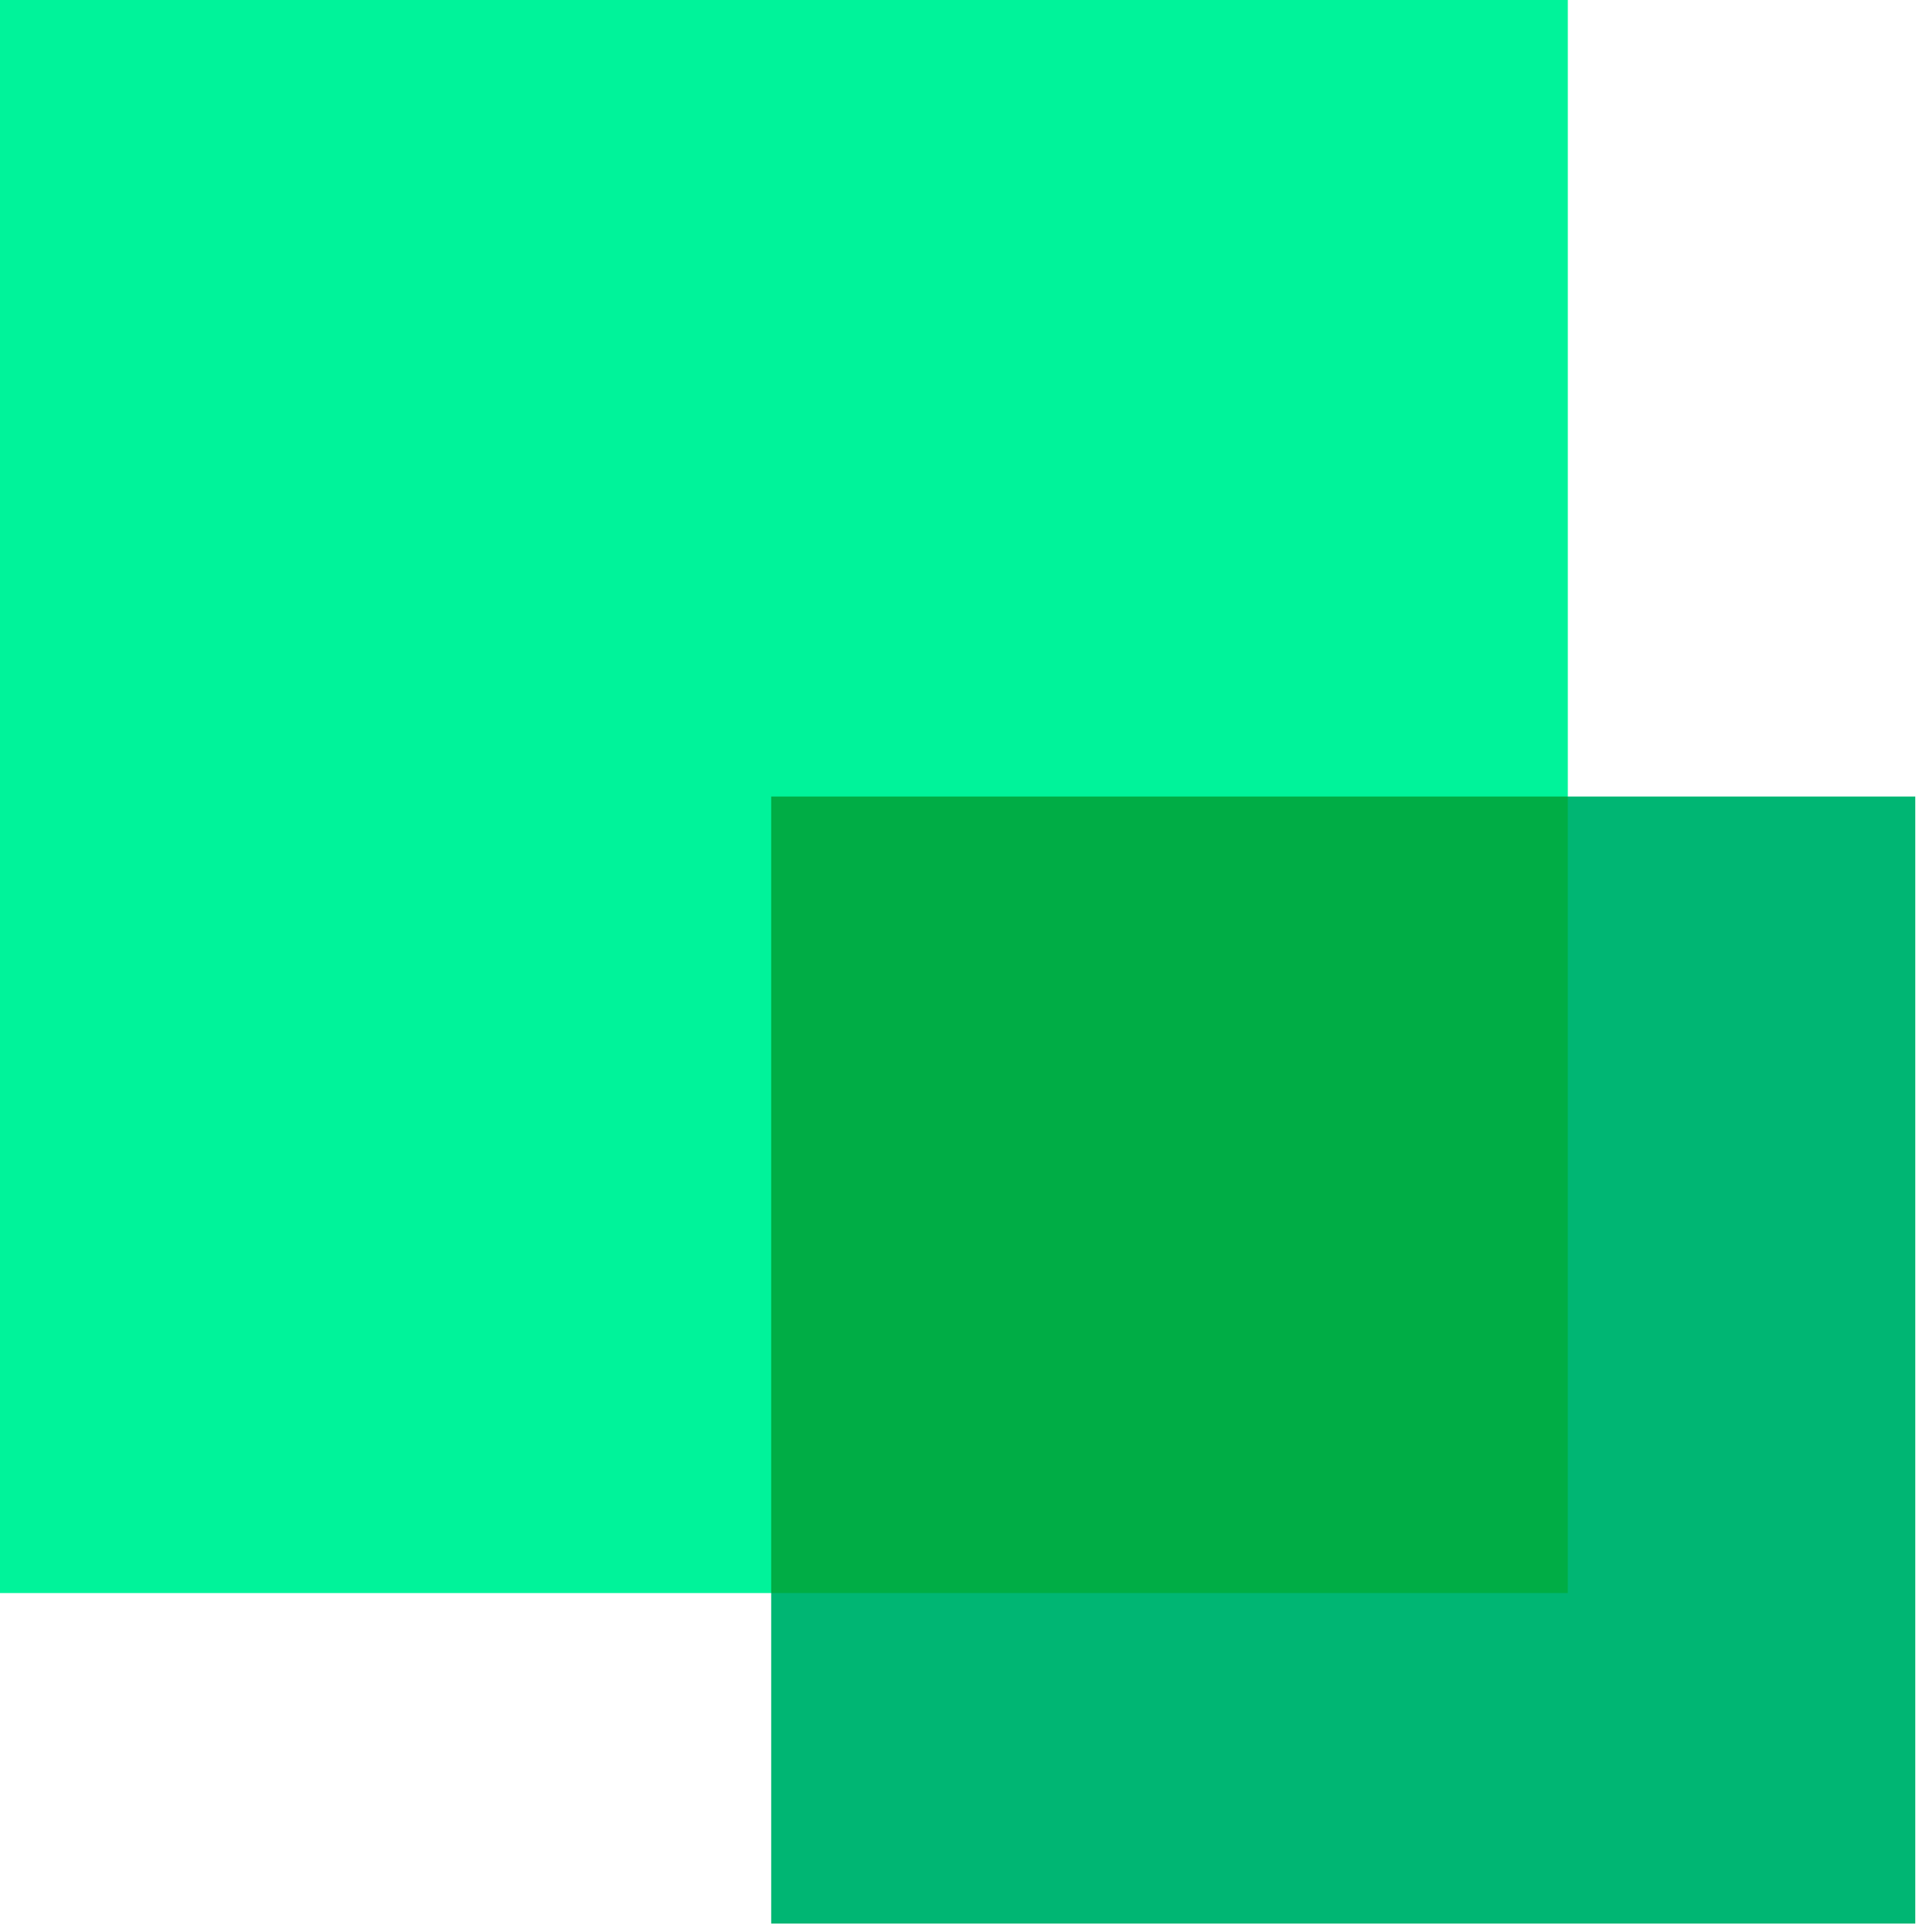
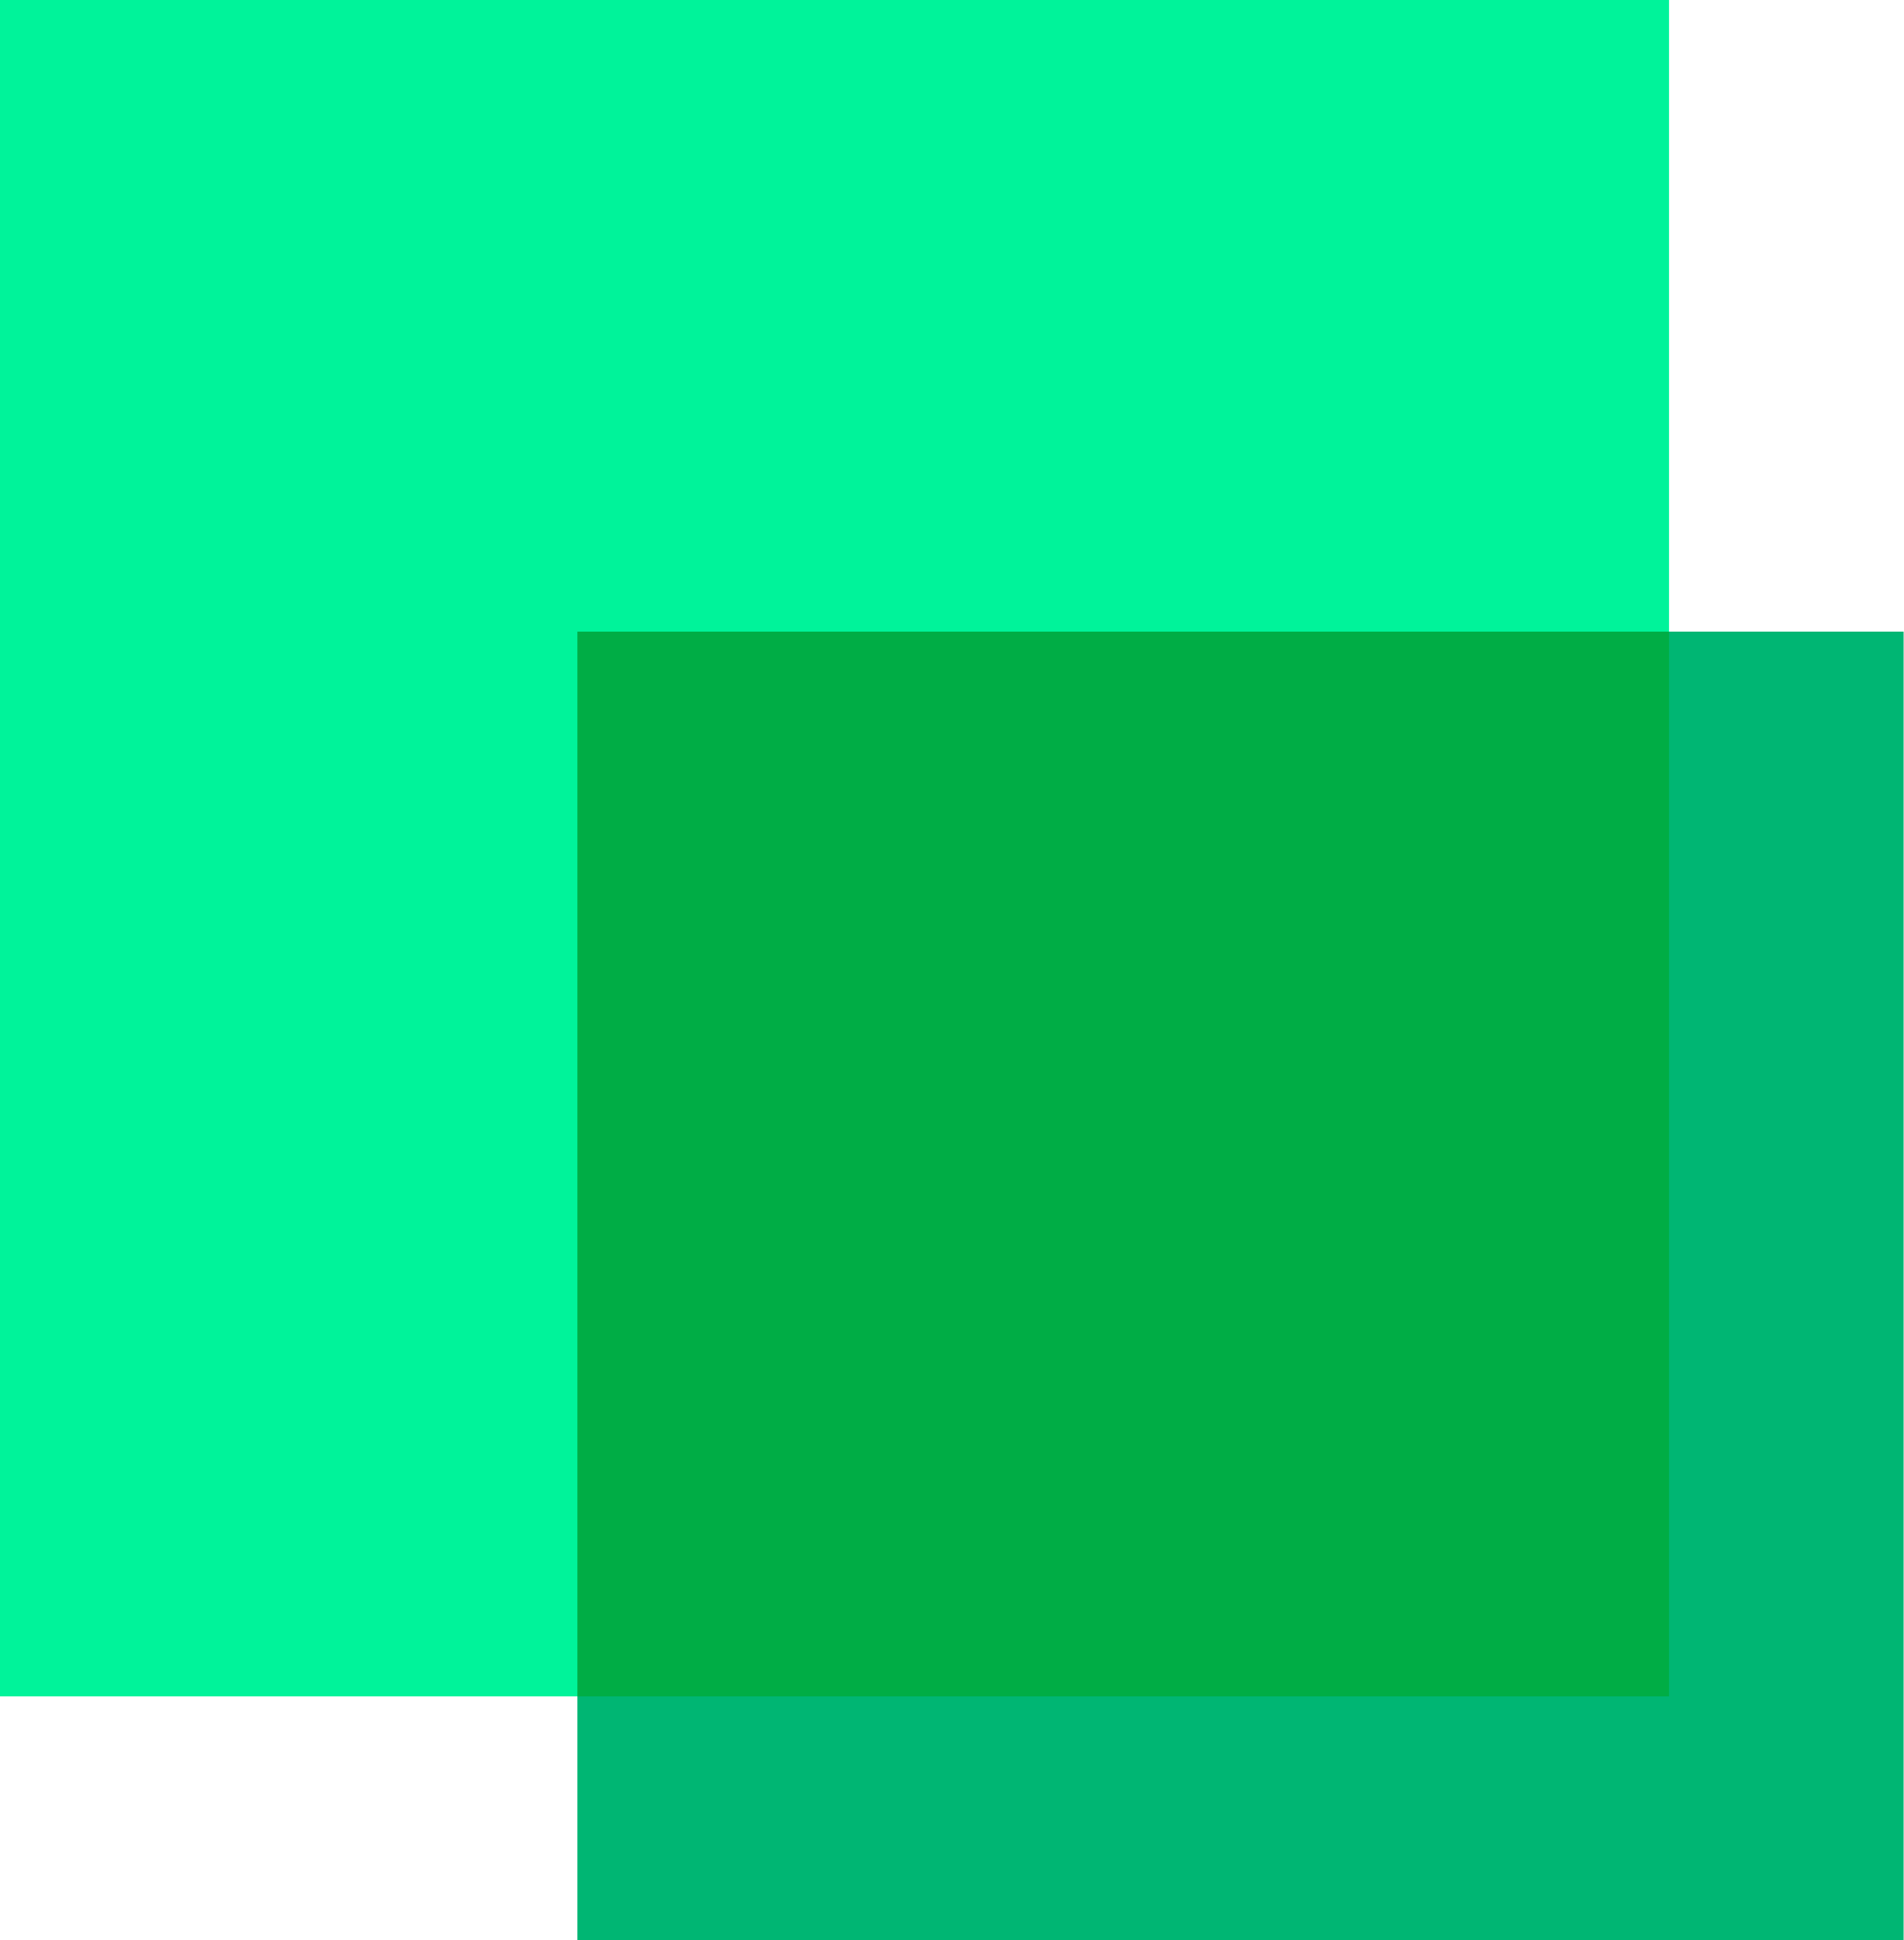
- <svg xmlns="http://www.w3.org/2000/svg" width="226" height="228" viewBox="0 0 226 228" fill="none">
+ <svg xmlns="http://www.w3.org/2000/svg" width="211" height="215" viewBox="0 0 211 215" fill="none">
  <g style="mix-blend-mode:exclusion">
    <g style="mix-blend-mode:screen">
-       <rect x="91" y="94" width="135" height="133.005" fill="#FF498C" />
+       <rect x="64" y="70" width="147" height="145" fill="#FF498C" />
    </g>
    <g style="mix-blend-mode:screen">
      <rect width="185" height="188" fill="#FF0C65" />
    </g>
  </g>
</svg>
